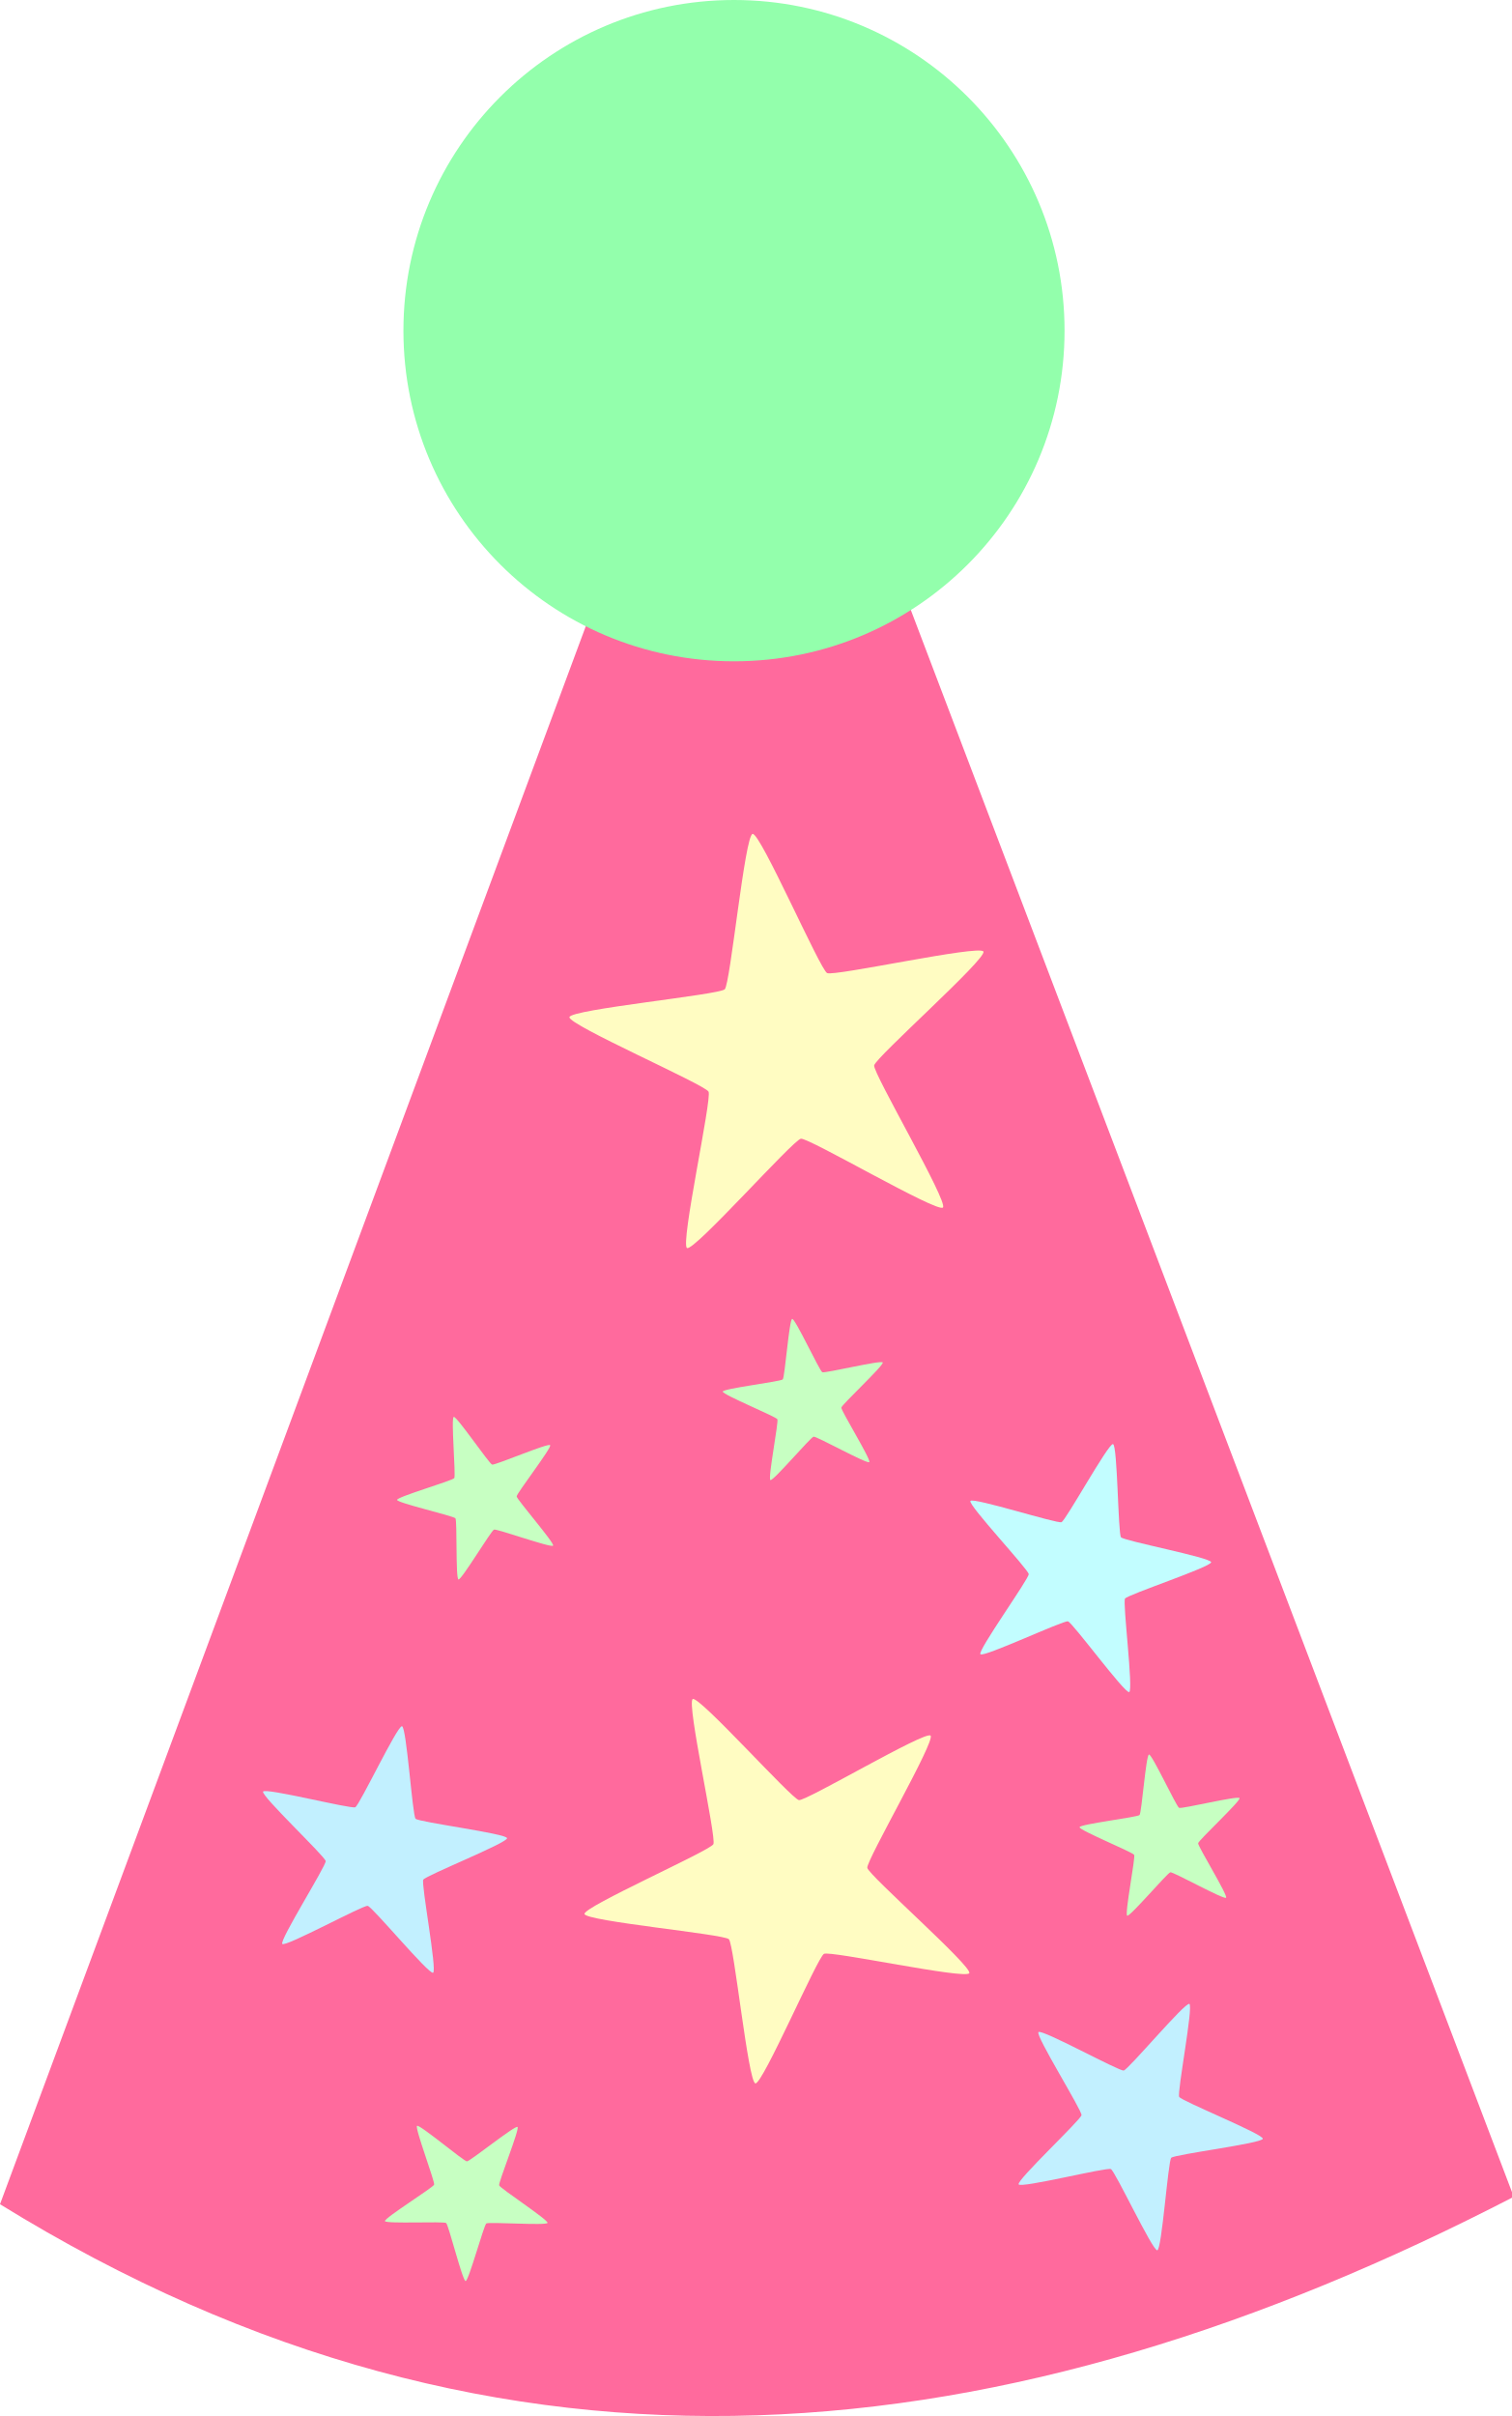
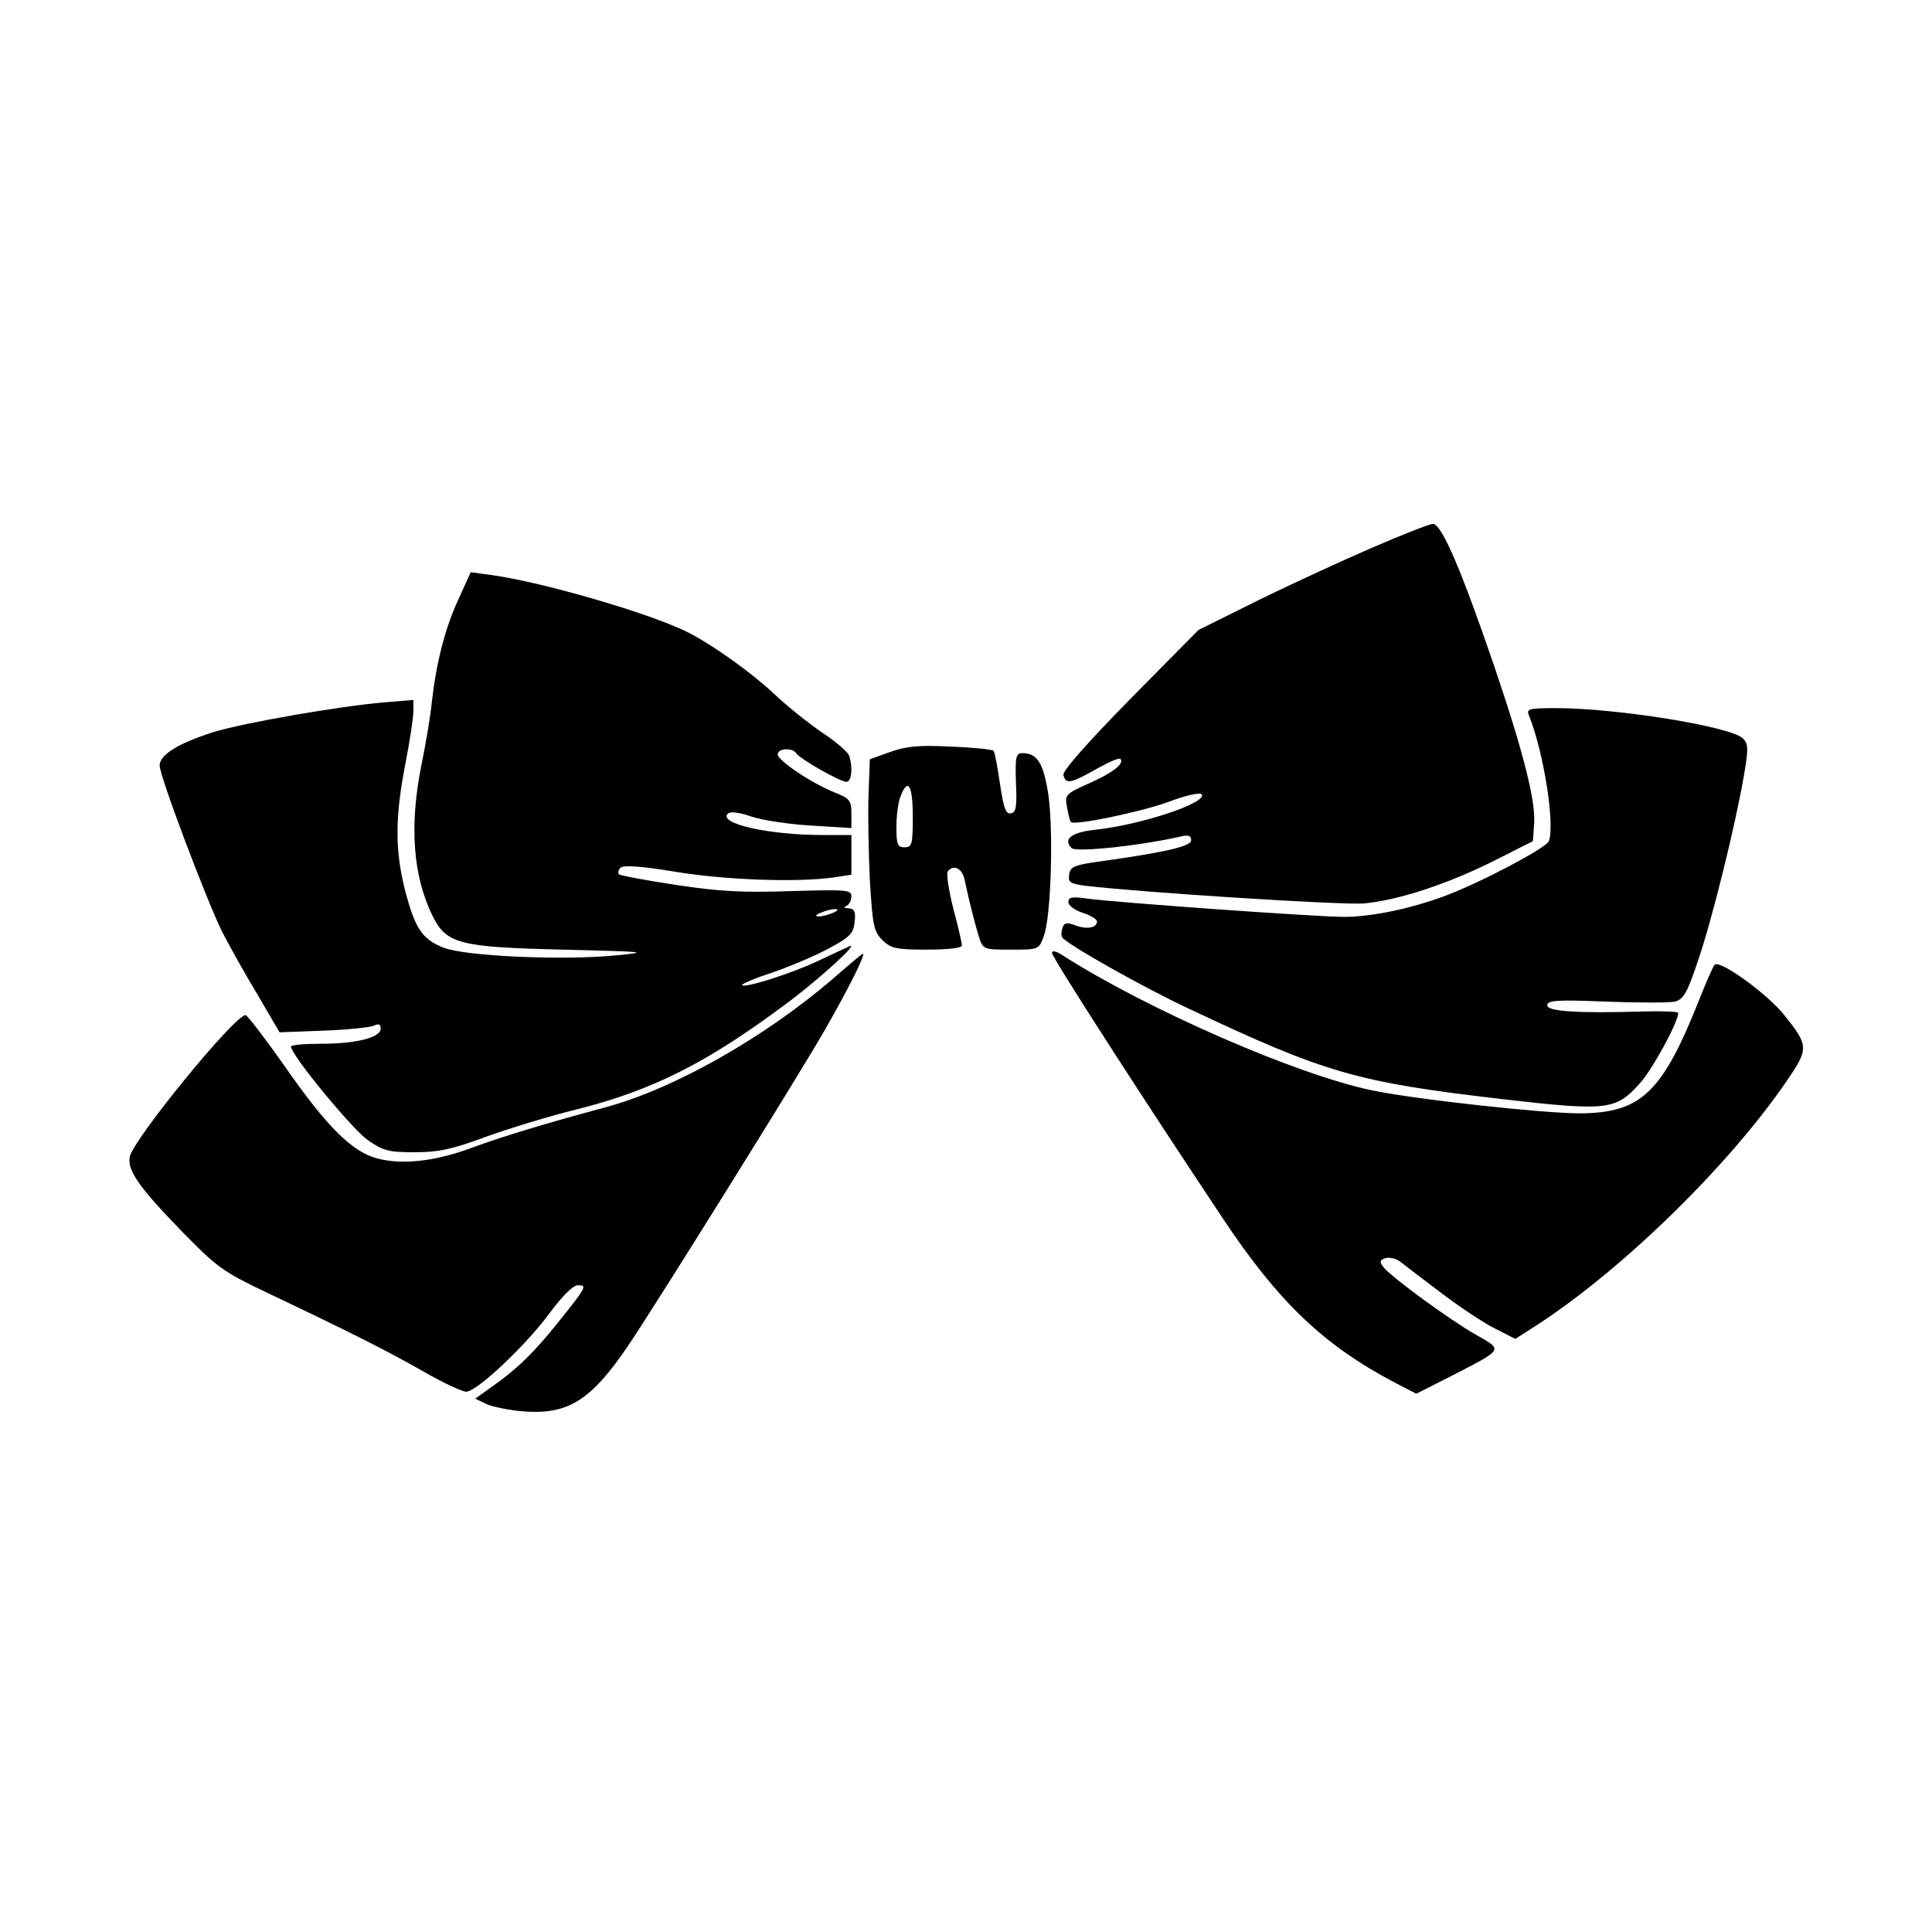
- <svg xmlns="http://www.w3.org/2000/svg" viewBox="0 0 582 930" id="svg2" version="1.1">
-   <defs id="defs4" />
-   <g id="layer1" transform="translate(-62.85714,-38.16902)">
-     <path style="fill:#ff6a9d;fill-opacity:1;fill-rule:nonzero;stroke:none" d="M 62.857,886.648 351.429,109.505 645.714,883.791 C 451.429,984.235 257.143,1006.714 62.857,886.648 z" id="path2985" />
-     <path style="fill:#fffcc2;fill-opacity:1;fill-rule:nonzero;stroke:none" id="path3755" d="m 405.714,583.791 c -2.148,2.148 -51.69,-26.952 -54.69,-26.477 -3.001,0.475 -41.125,43.46 -43.832,42.081 -2.707,-1.379 9.66,-57.488 8.281,-60.195 -1.379,-2.707 -54.042,-25.682 -53.566,-28.683 0.475,-3.001 57.66,-8.578 59.808,-10.726 2.148,-2.148 7.725,-59.333 10.726,-59.808 3.001,-0.475 25.976,52.187 28.683,53.566 2.707,1.379 58.816,-10.988 60.195,-8.281 1.379,2.707 -41.606,40.831 -42.081,43.832 -0.475,3.001 28.625,52.542 26.477,54.69 z" transform="translate(20.20305,-80.8122)" />
-     <path transform="matrix(0.5575318,0.2008021,-0.2008021,0.5575318,120.643,390.5892)" d="m 405.714,583.791 c -2.148,2.148 -51.69,-26.952 -54.69,-26.477 -3.001,0.475 -41.125,43.46 -43.832,42.081 -2.707,-1.379 9.66,-57.488 8.281,-60.195 -1.379,-2.707 -54.042,-25.682 -53.566,-28.683 0.475,-3.001 57.66,-8.578 59.808,-10.726 2.148,-2.148 7.725,-59.333 10.726,-59.808 3.001,-0.475 25.976,52.187 28.683,53.566 2.707,1.379 58.816,-10.988 60.195,-8.281 1.379,2.707 -41.606,40.831 -42.081,43.832 -0.475,3.001 28.625,52.542 26.477,54.69 z" id="path3757" style="fill:#c2f0ff;fill-opacity:1;fill-rule:nonzero;stroke:none" />
-     <path style="fill:#fffcc2;fill-opacity:1;fill-rule:nonzero;stroke:none" id="path3759" d="m 405.714,583.791 c -2.148,2.148 -51.69,-26.952 -54.69,-26.477 -3.001,0.475 -41.125,43.46 -43.832,42.081 -2.707,-1.379 9.66,-57.488 8.281,-60.195 -1.379,-2.707 -54.042,-25.682 -53.566,-28.683 0.475,-3.001 57.66,-8.578 59.808,-10.726 2.148,-2.148 7.725,-59.333 10.726,-59.808 3.001,-0.475 25.976,52.187 28.683,53.566 2.707,1.379 58.816,-10.988 60.195,-8.281 1.379,2.707 -41.606,40.831 -42.081,43.832 -0.475,3.001 28.625,52.542 26.477,54.69 z" transform="matrix(0.5493115,0.7489061,-0.7489061,0.5493115,568.0549,215.6116)" />
-     <path transform="matrix(0.3811476,-0.07178754,0.07178754,0.3811476,79.26597,439.7498)" d="m 405.714,583.791 c -2.148,2.148 -51.69,-26.952 -54.69,-26.477 -3.001,0.475 -41.125,43.46 -43.832,42.081 -2.707,-1.379 9.66,-57.488 8.281,-60.195 -1.379,-2.707 -54.042,-25.682 -53.566,-28.683 0.475,-3.001 57.66,-8.578 59.808,-10.726 2.148,-2.148 7.725,-59.333 10.726,-59.808 3.001,-0.475 25.976,52.187 28.683,53.566 2.707,1.379 58.816,-10.988 60.195,-8.281 1.379,2.707 -41.606,40.831 -42.081,43.832 -0.475,3.001 28.625,52.542 26.477,54.69 z" id="path3761" style="fill:#c7ffc2;fill-opacity:1;fill-rule:nonzero;stroke:none" />
-     <path style="fill:#c2fdff;fill-opacity:1;fill-rule:nonzero;stroke:none" id="path3763" d="m 405.714,583.791 c -2.148,2.148 -51.69,-26.952 -54.69,-26.477 -3.001,0.475 -41.125,43.46 -43.832,42.081 -2.707,-1.379 9.66,-57.488 8.281,-60.195 -1.379,-2.707 -54.042,-25.682 -53.566,-28.683 0.475,-3.001 57.66,-8.578 59.808,-10.726 2.148,-2.148 7.725,-59.333 10.726,-59.808 3.001,-0.475 25.976,52.187 28.683,53.566 2.707,1.379 58.816,-10.988 60.195,-8.281 1.379,2.707 -41.606,40.831 -42.081,43.832 -0.475,3.001 28.625,52.542 26.477,54.69 z" transform="matrix(0.3908448,-0.4454252,0.4454252,0.3908448,110.5931,592.0576)" />
-     <path transform="matrix(0.4696169,-0.3614183,0.3614183,0.4696169,147.5645,733.918)" d="m 405.714,583.791 c -2.148,2.148 -51.69,-26.952 -54.69,-26.477 -3.001,0.475 -41.125,43.46 -43.832,42.081 -2.707,-1.379 9.66,-57.488 8.281,-60.195 -1.379,-2.707 -54.042,-25.682 -53.566,-28.683 0.475,-3.001 57.66,-8.578 59.808,-10.726 2.148,-2.148 7.725,-59.333 10.726,-59.808 3.001,-0.475 25.976,52.187 28.683,53.566 2.707,1.379 58.816,-10.988 60.195,-8.281 1.379,2.707 -41.606,40.831 -42.081,43.832 -0.475,3.001 28.625,52.542 26.477,54.69 z" id="path3765" style="fill:#c2f0ff;fill-opacity:1;fill-rule:nonzero;stroke:none" />
-     <path style="fill:#c7ffc2;fill-opacity:1;fill-rule:nonzero;stroke:none" id="path3769" d="m 405.714,583.791 c -2.148,2.148 -51.69,-26.952 -54.69,-26.477 -3.001,0.475 -41.125,43.46 -43.832,42.081 -2.707,-1.379 9.66,-57.488 8.281,-60.195 -1.379,-2.707 -54.042,-25.682 -53.566,-28.683 0.475,-3.001 57.66,-8.578 59.808,-10.726 2.148,-2.148 7.725,-59.333 10.726,-59.808 3.001,-0.475 25.976,52.187 28.683,53.566 2.707,1.379 58.816,-10.988 60.195,-8.281 1.379,2.707 -41.606,40.831 -42.081,43.832 -0.475,3.001 28.625,52.542 26.477,54.69 z" transform="matrix(0.2712527,0.2772164,-0.2772164,0.2712527,293.9152,645.402)" />
-     <path transform="matrix(0.128207,0.3660464,-0.3660464,0.128207,658.553,552.2272)" d="m 405.714,583.791 c -2.148,2.148 -51.69,-26.952 -54.69,-26.477 -3.001,0.475 -41.125,43.46 -43.832,42.081 -2.707,-1.379 9.66,-57.488 8.281,-60.195 -1.379,-2.707 -54.042,-25.682 -53.566,-28.683 0.475,-3.001 57.66,-8.578 59.808,-10.726 2.148,-2.148 7.725,-59.333 10.726,-59.808 3.001,-0.475 25.976,52.187 28.683,53.566 2.707,1.379 58.816,-10.988 60.195,-8.281 1.379,2.707 -41.606,40.831 -42.081,43.832 -0.475,3.001 28.625,52.542 26.477,54.69 z" id="path3771" style="fill:#c7ffc2;fill-opacity:1;fill-rule:nonzero;stroke:none" />
-     <path style="fill:#c7ffc2;fill-opacity:1;fill-rule:nonzero;stroke:none" id="path3773" d="m 405.714,583.791 c -2.148,2.148 -51.69,-26.952 -54.69,-26.477 -3.001,0.475 -41.125,43.46 -43.832,42.081 -2.707,-1.379 9.66,-57.488 8.281,-60.195 -1.379,-2.707 -54.042,-25.682 -53.566,-28.683 0.475,-3.001 57.66,-8.578 59.808,-10.726 2.148,-2.148 7.725,-59.333 10.726,-59.808 3.001,-0.475 25.976,52.187 28.683,53.566 2.707,1.379 58.816,-10.988 60.195,-8.281 1.379,2.707 -41.606,40.831 -42.081,43.832 -0.475,3.001 28.625,52.542 26.477,54.69 z" transform="matrix(0.128207,0.3660464,-0.3660464,0.128207,521.1723,384.5419)" />
-     <path style="fill:#93ffac;fill-opacity:1;fill-rule:nonzero;stroke:none" id="path3777" d="m 478.812,137.164 c 0,70.294 -56.985,127.279 -127.279,127.279 -70.294,0 -127.279,-56.985 -127.279,-127.279 0,-70.294 56.985,-127.279 127.279,-127.279 70.294,0 127.279,56.985 127.279,127.279 z" transform="translate(-6.060915,28.28427)" />
+ <svg xmlns="http://www.w3.org/2000/svg" version="1.0" width="472pt" height="472pt" viewBox="0 0 472 472" preserveAspectRatio="xMidYMid meet">
+   <g transform="translate(0,472) scale(0.1,-0.1)" fill="#000000" stroke="none">
+     <path d="M3350 3381 c-74 -32 -200 -90 -279 -129 l-143 -71 -167 -169 c-104 -106 -165 -175 -163 -185 5 -24 18 -21 80 14 30 17 56 28 59 25 11 -11 -18 -34 -77 -60 -58 -26 -59 -28 -53 -59 3 -18 7 -33 9 -35 7 -10 169 24 236 48 45 17 80 25 84 19 12 -21 -149 -74 -259 -86 -59 -6 -81 -23 -59 -45 11 -11 168 6 265 28 20 5 27 3 27 -9 0 -15 -66 -30 -240 -54 -46 -7 -56 -12 -58 -30 -3 -19 3 -22 40 -27 133 -16 631 -48 682 -43 83 8 202 47 316 104 l95 48 3 43 c4 55 -26 174 -98 386 -80 234 -128 346 -149 346 -9 0 -77 -27 -151 -59z" />
+     <path d="M1120 3256 c-33 -71 -54 -155 -65 -251 -3 -33 -15 -103 -26 -157 -29 -146 -20 -267 27 -364 34 -70 65 -78 319 -84 205 -5 214 -6 130 -14 -131 -13 -370 -2 -422 19 -52 21 -69 46 -94 142 -24 97 -24 176 1 305 11 57 20 115 20 131 l0 27 -72 -6 c-108 -9 -344 -50 -418 -73 -84 -27 -130 -55 -130 -81 0 -26 113 -325 152 -405 17 -33 55 -102 86 -153 l55 -94 106 4 c58 2 114 8 124 12 12 6 17 4 17 -7 0 -22 -60 -37 -147 -37 -40 0 -73 -3 -72 -7 1 -22 150 -202 187 -228 39 -27 52 -30 115 -30 58 0 91 7 172 37 55 20 156 51 225 68 186 47 319 114 515 261 79 59 177 149 150 137 -5 -2 -39 -18 -75 -35 -68 -32 -179 -67 -187 -60 -2 3 31 17 74 31 43 15 105 41 138 59 52 28 60 36 63 65 3 25 -1 32 -15 33 -10 0 -13 3 -5 6 6 2 12 13 12 23 0 16 -10 17 -147 13 -117 -4 -176 -1 -281 15 -74 11 -136 23 -140 26 -3 4 -1 11 4 16 7 7 51 4 135 -10 123 -20 293 -26 383 -14 l46 7 0 48 0 49 -72 0 c-129 0 -254 28 -230 52 6 6 26 4 58 -7 27 -9 93 -19 147 -22 l97 -6 0 35 c0 33 -4 37 -41 52 -57 23 -139 78 -139 93 0 15 36 17 45 3 9 -14 107 -70 123 -70 13 0 16 37 6 65 -4 9 -34 35 -68 57 -33 23 -86 65 -116 94 -56 52 -148 118 -209 149 -91 46 -352 122 -479 140 l-52 7 -30 -66z m915 -766 c-11 -5 -27 -9 -35 -9 -9 0 -8 4 5 9 11 5 27 9 35 9 9 0 8 -4 -5 -9z" />
+     <path d="M3735 2973 c37 -92 64 -267 49 -308 -7 -17 -168 -102 -257 -135 -82 -30 -176 -50 -244 -50 -65 0 -557 35 -630 45 -34 5 -43 3 -43 -9 0 -8 16 -20 35 -26 19 -6 35 -16 35 -21 0 -16 -25 -20 -52 -10 -21 8 -28 7 -32 -5 -3 -9 -4 -19 -1 -24 10 -16 197 -122 311 -175 332 -157 410 -179 762 -220 260 -30 279 -27 337 37 31 33 95 151 95 173 0 4 -37 5 -82 4 -165 -5 -238 0 -238 15 0 12 23 14 143 9 79 -3 155 -3 169 0 21 6 30 21 56 99 34 98 92 333 113 456 11 64 10 75 -3 88 -29 29 -308 74 -457 74 -66 0 -72 -2 -66 -17z" />
+     <path d="M2175 2883 l-50 -18 -3 -85 c-2 -47 0 -141 3 -209 7 -112 9 -126 31 -148 21 -20 32 -23 109 -23 51 0 85 4 85 10 0 6 -9 46 -21 90 -11 44 -17 84 -14 90 12 19 35 10 41 -17 14 -65 26 -110 35 -140 11 -33 11 -33 79 -33 68 0 68 0 80 33 18 46 24 259 11 347 -12 76 -27 100 -63 100 -16 0 -18 -8 -16 -72 3 -59 0 -73 -12 -75 -13 -3 -18 13 -27 72 -6 42 -13 79 -16 81 -3 3 -50 8 -104 10 -77 4 -109 1 -148 -13z m55 -158 c0 -68 -2 -75 -20 -75 -17 0 -20 7 -20 49 0 27 4 61 10 75 18 48 30 28 30 -49z" />
+     <path d="M2570 2392 c0 -11 225 -360 419 -651 136 -204 246 -308 419 -399 l52 -27 83 42 c132 68 130 64 63 102 -65 37 -204 139 -225 164 -11 14 -11 18 3 23 9 3 25 0 35 -7 10 -8 56 -43 101 -77 46 -35 106 -75 133 -88 l49 -25 50 32 c209 135 470 389 613 598 54 79 54 86 -5 160 -41 52 -158 137 -171 124 -4 -4 -21 -43 -38 -86 -90 -227 -142 -276 -291 -277 -90 0 -402 34 -507 56 -185 38 -553 199 -760 332 -14 9 -23 10 -23 4z" />
+     <path d="M2035 2329 c-166 -143 -388 -269 -555 -314 -145 -39 -248 -70 -330 -100 -89 -33 -169 -41 -229 -25 -61 16 -124 79 -226 226 -48 68 -91 124 -95 124 -27 0 -274 -303 -283 -346 -6 -33 21 -73 126 -181 86 -88 100 -99 207 -150 215 -102 299 -145 385 -194 47 -27 94 -49 104 -49 26 0 148 115 206 195 30 40 55 65 67 65 23 0 21 -4 -48 -90 -59 -74 -100 -114 -161 -157 l-42 -30 27 -13 c15 -7 55 -15 89 -18 111 -9 167 26 260 164 68 101 406 643 476 764 58 101 103 190 95 190 -2 0 -34 -27 -73 -61z" />
  </g>
</svg>
